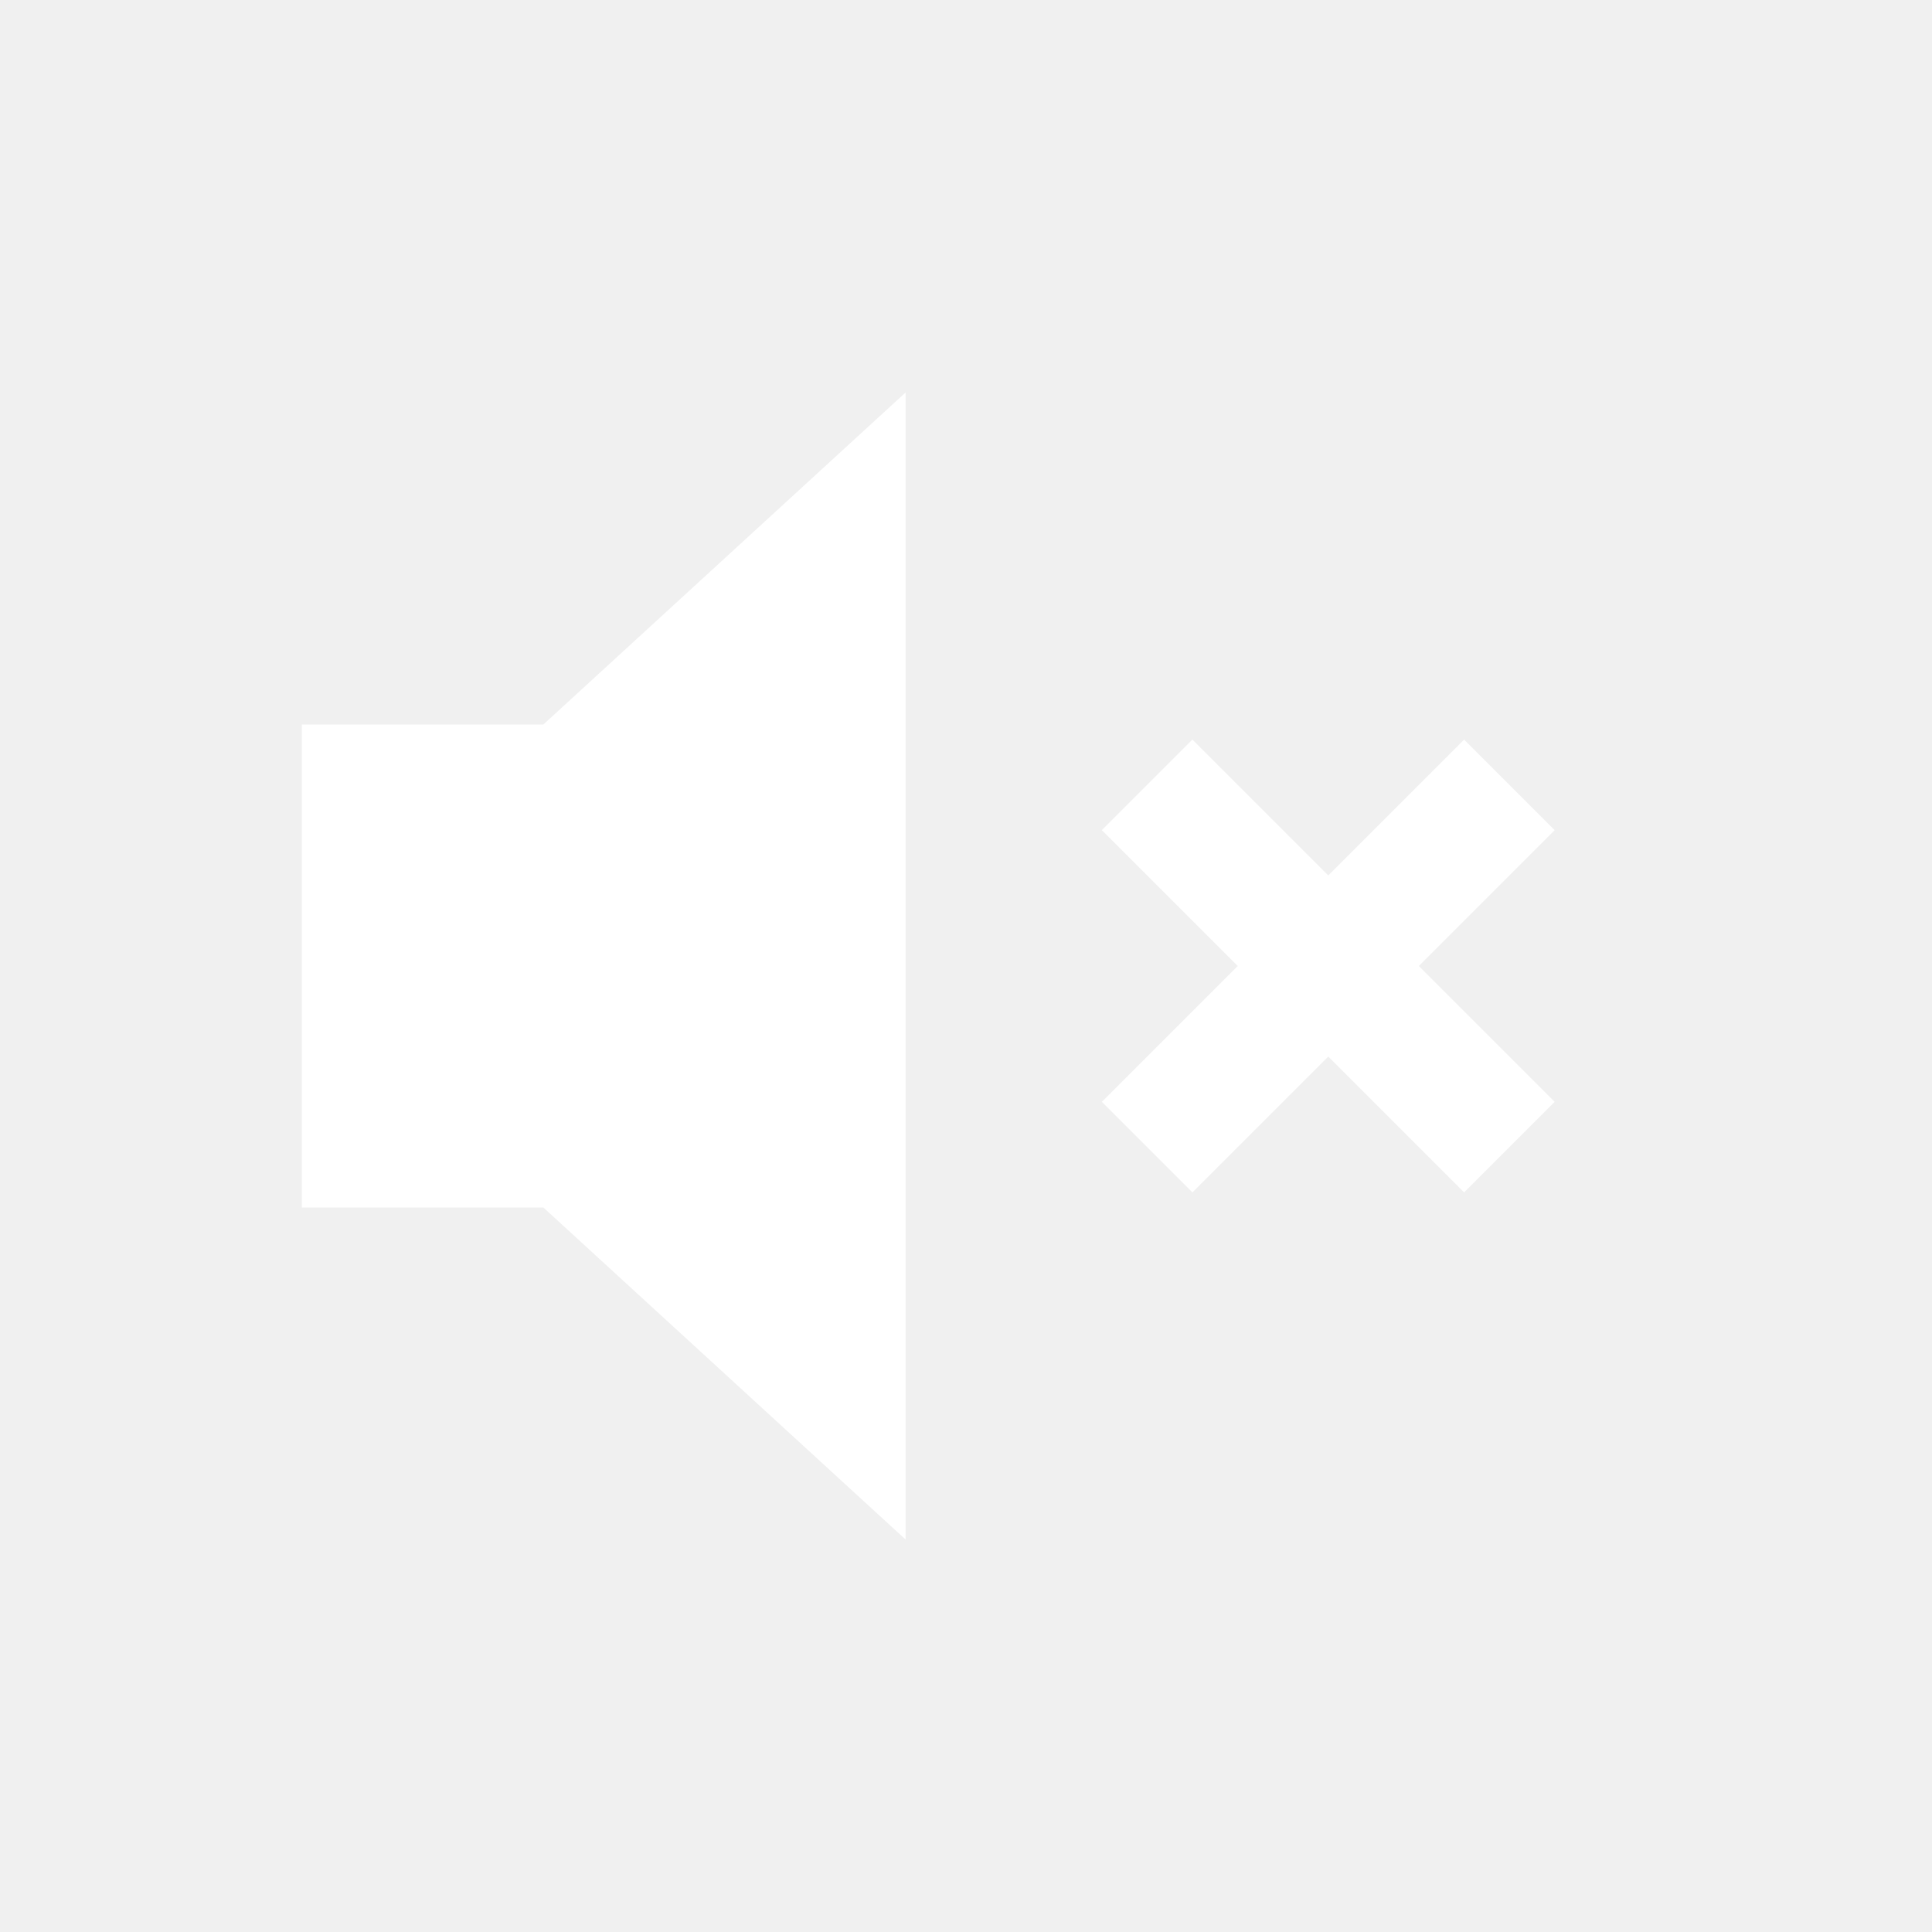
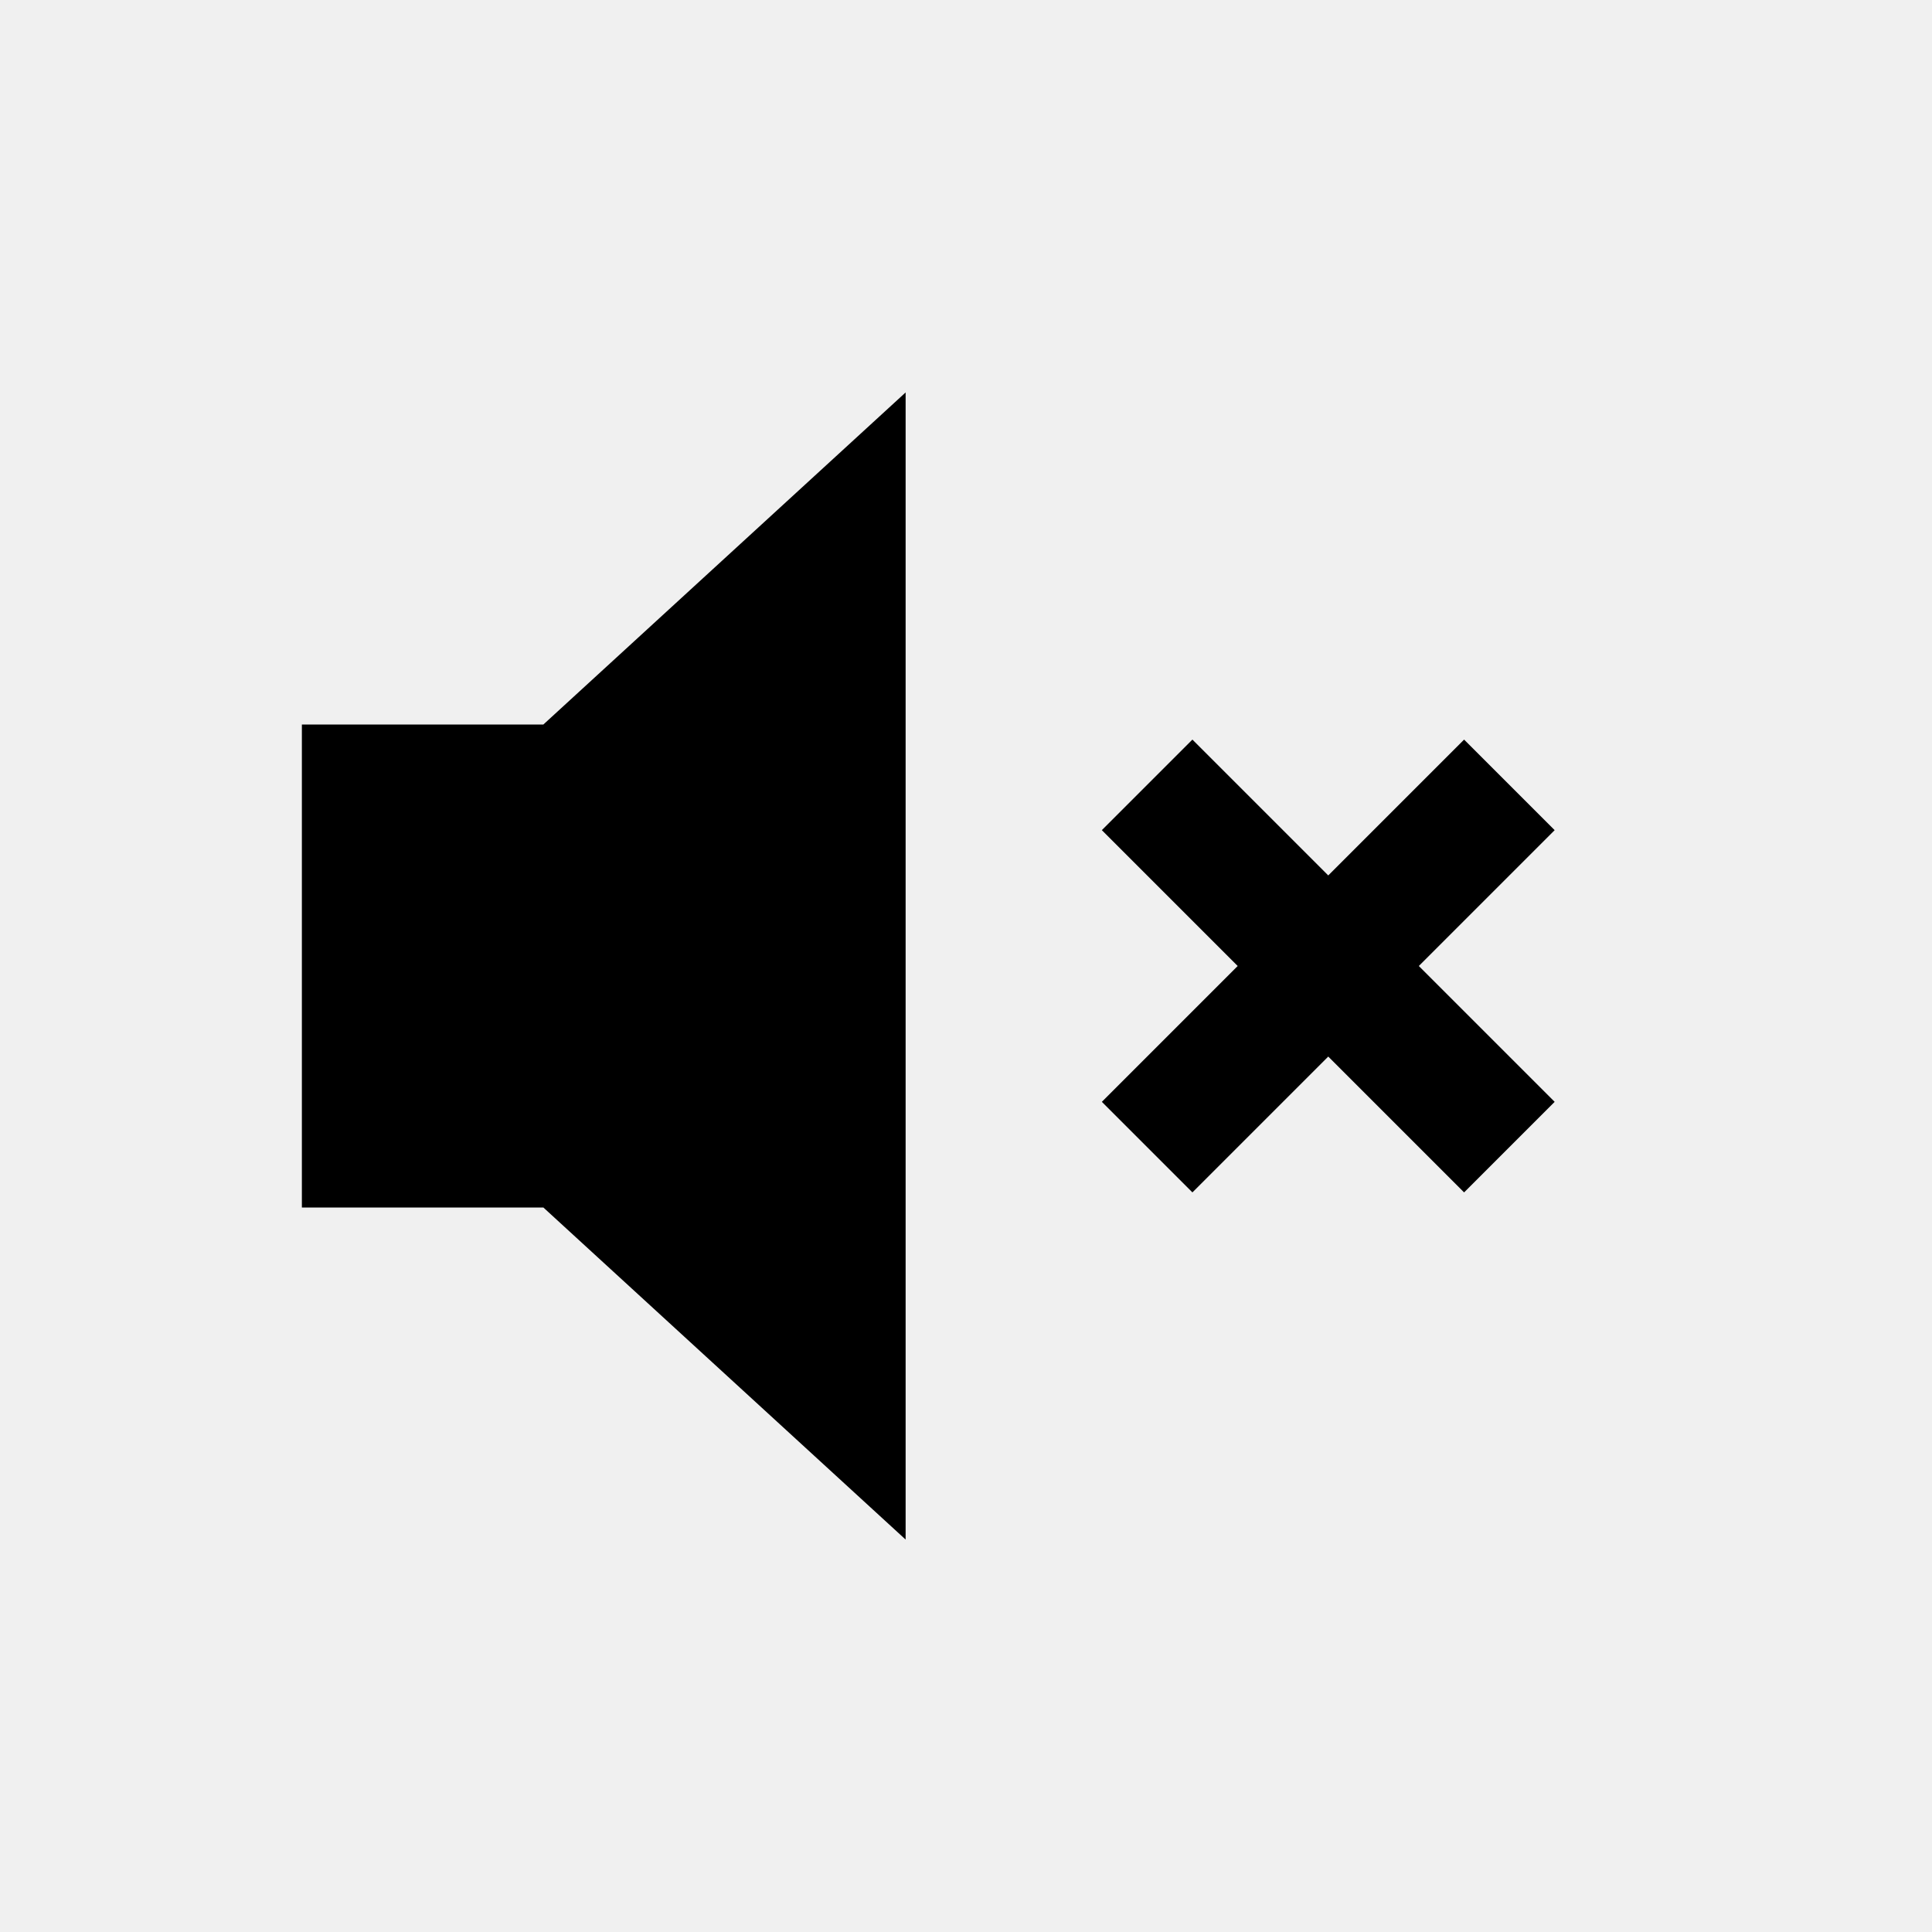
<svg xmlns="http://www.w3.org/2000/svg" width="128" height="128" viewBox="0 0 128 128" fill="none">
-   <path d="M20 48 H36 L60 26 V102 L36 80 H20 Z" fill="white" />
-   <path d="M97 49 L103 55 L94 64 L103 73 L97 79 L88 70 L79 79 L73 73 L82 64 L73 55 L79 49 L88 58 Z" fill="white" />
+   <path d="M20 48 H36 L60 26 V102 L36 80 H20 Z" fill="black" />
+   <path d="M97 49 L103 55 L94 64 L103 73 L97 79 L88 70 L79 79 L73 73 L82 64 L73 55 L79 49 L88 58 Z" fill="black" />
</svg>
